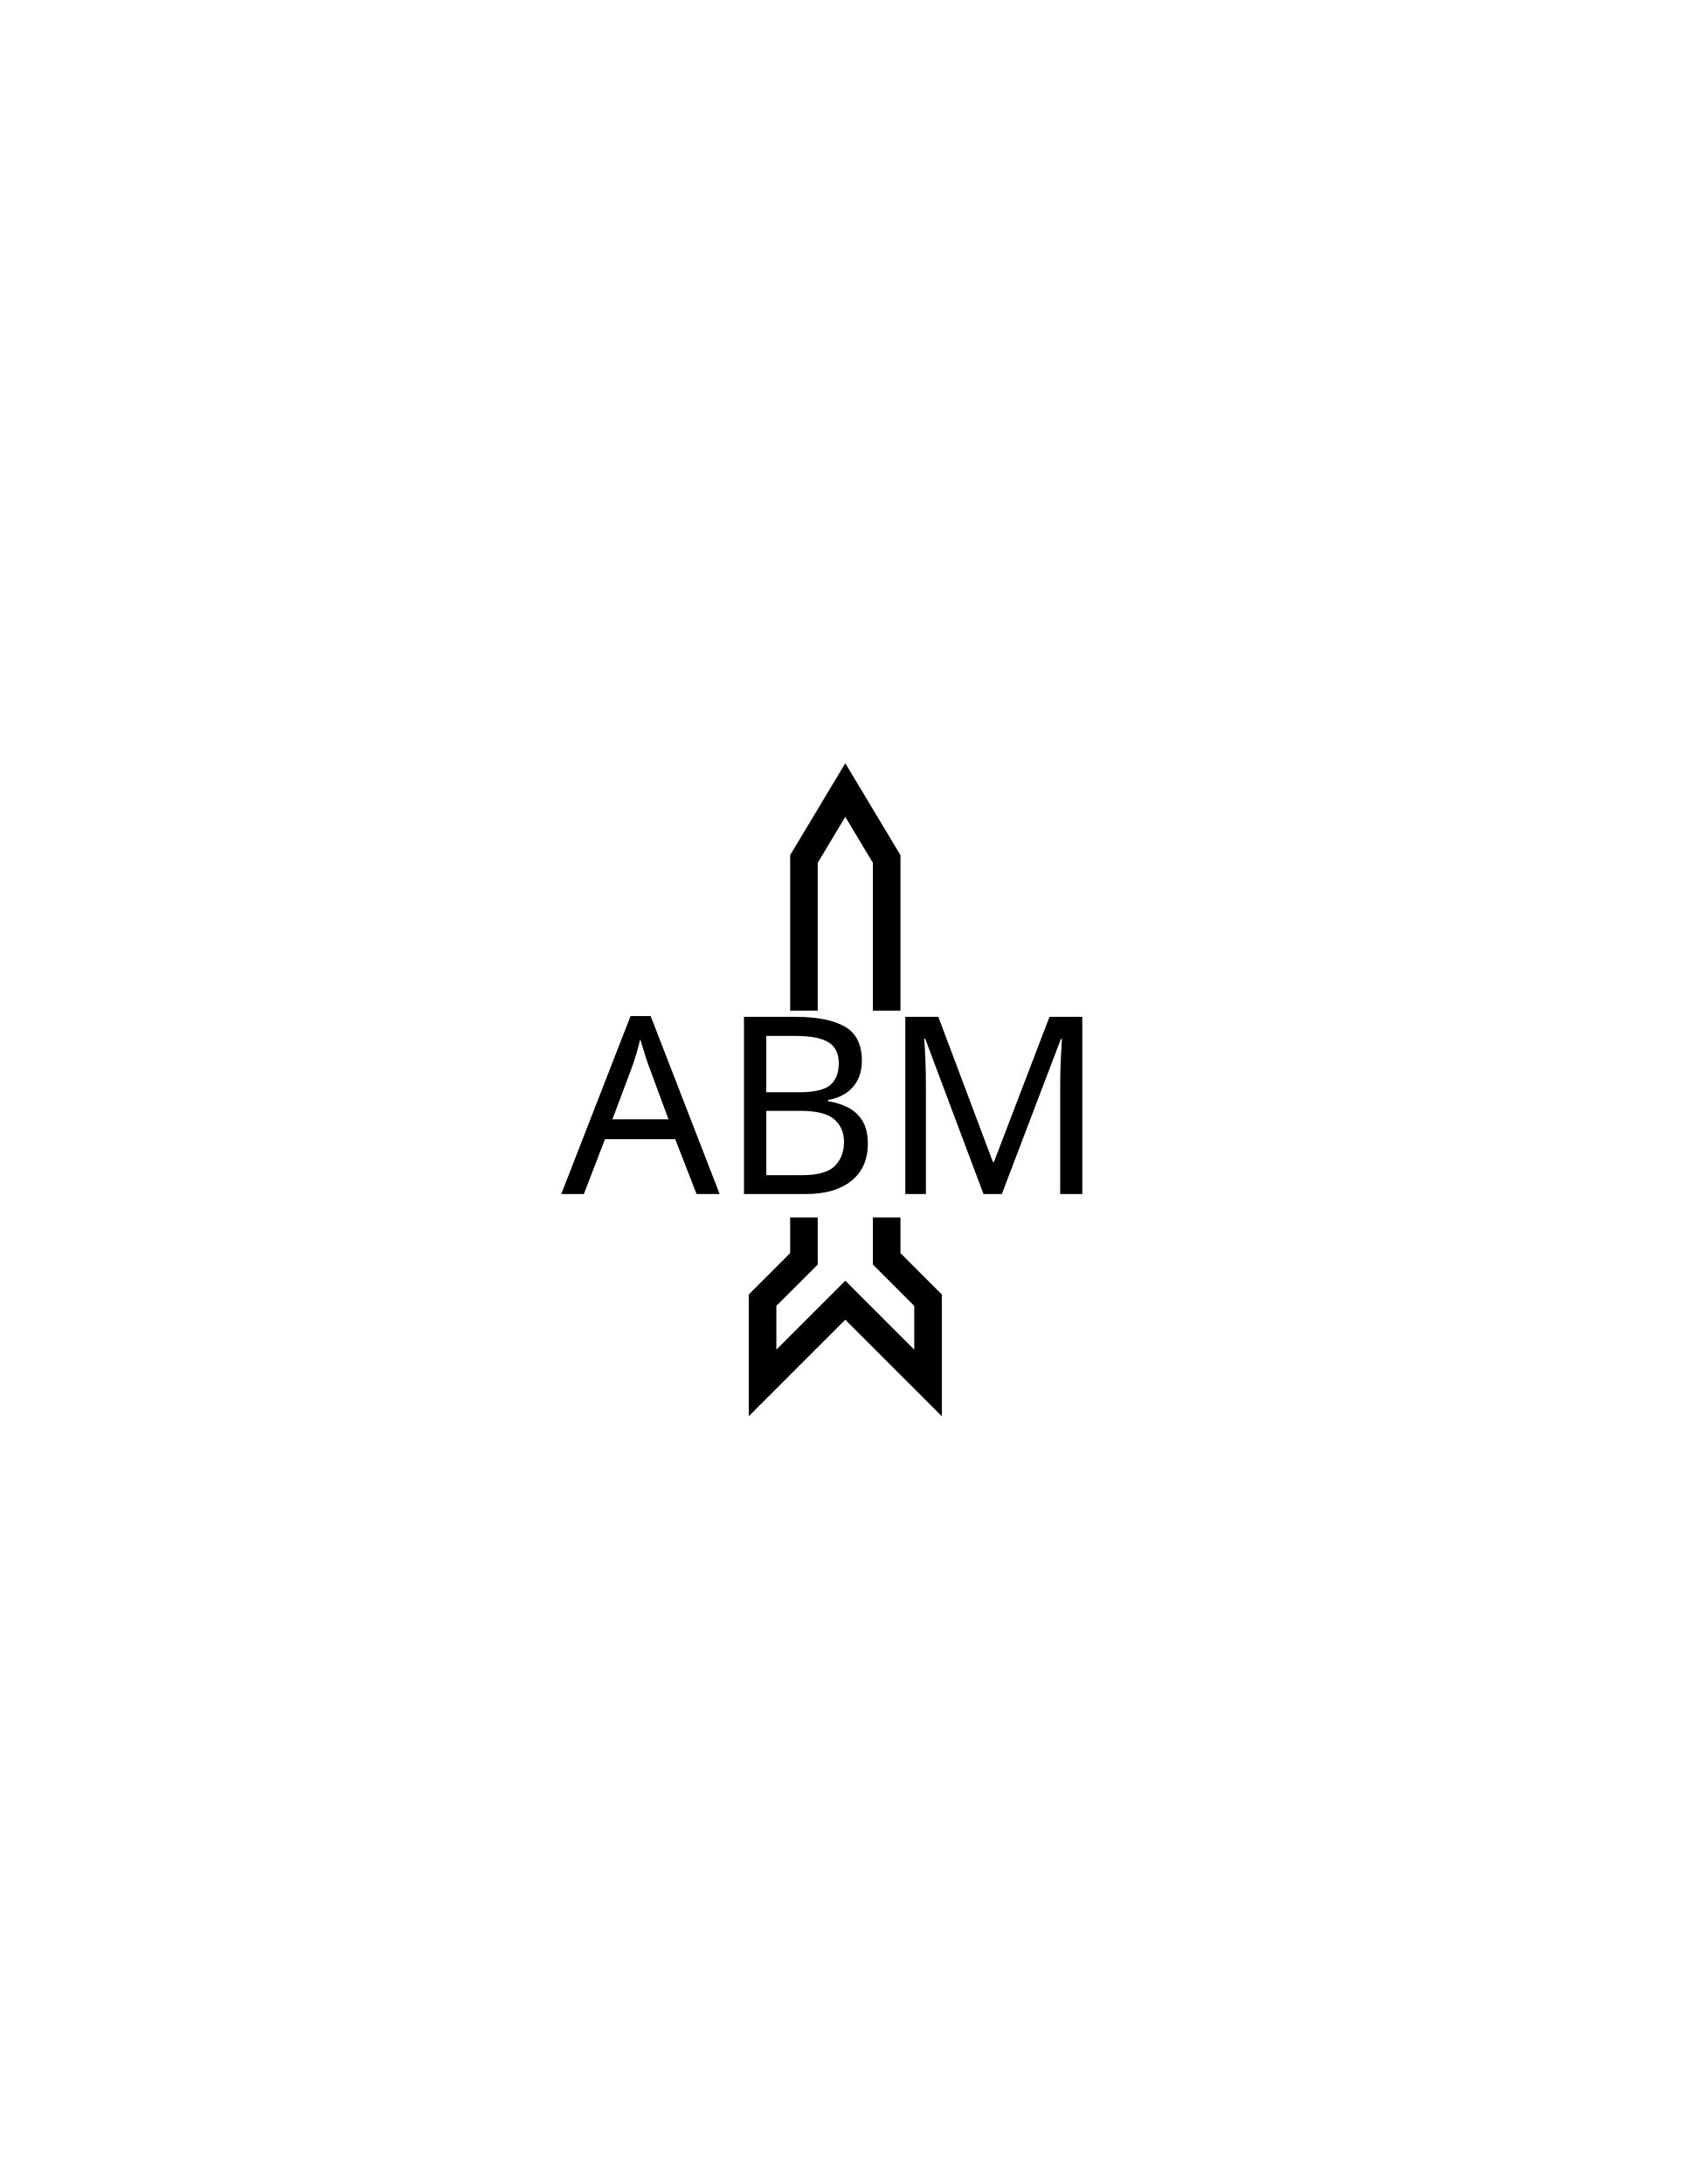
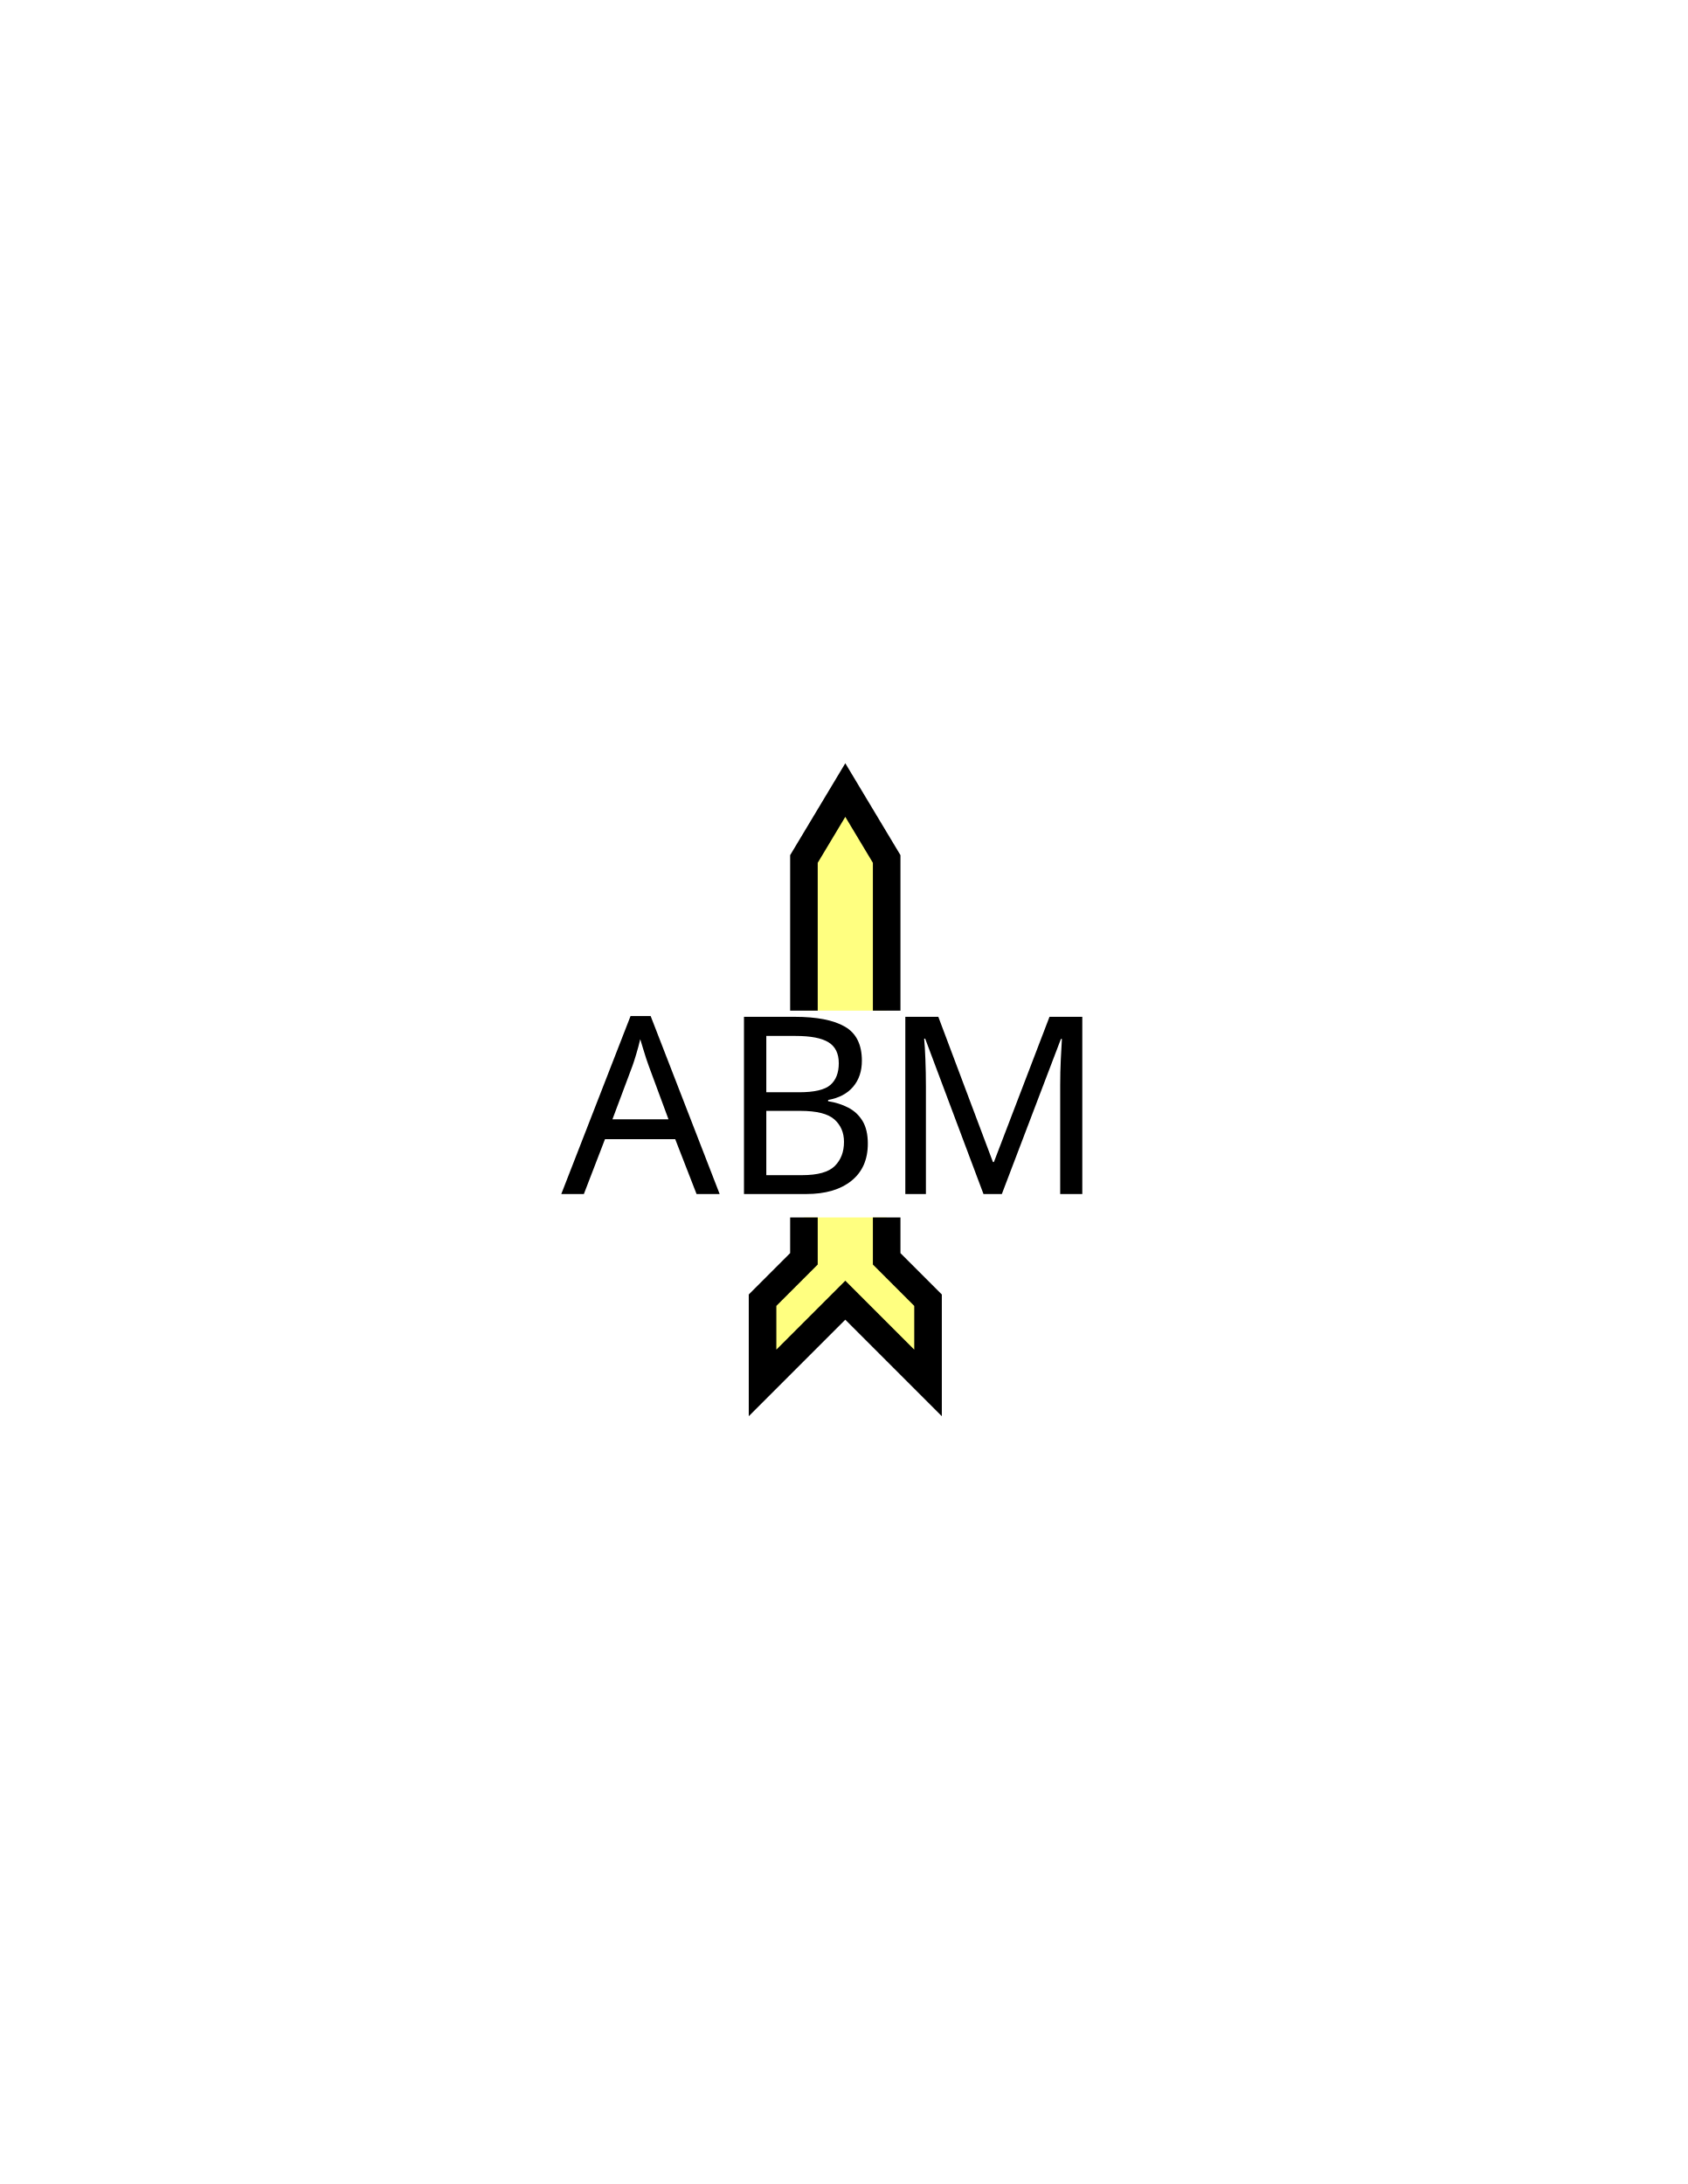
<svg xmlns="http://www.w3.org/2000/svg" version="1.1" id="Version_1.0" x="0px" y="0px" width="612px" height="792px" viewBox="0 0 612 792" style="enable-background:new 0 0 612 792;" xml:space="preserve">
  <g id="octagon" style="display:none;">
    <g id="outFrame" style="display:inline;">
      <line style="fill:none;stroke:#0000FF;stroke-width:2;" x1="220" y1="479.5" x2="183.5" y2="393.5" />
      <line style="fill:none;stroke:#0000FF;stroke-width:2;" x1="183.5" y1="393.5" x2="220" y2="309" />
      <line style="fill:none;stroke:#0000FF;stroke-width:2;" x1="220" y1="309" x2="306.5" y2="272.5" />
      <line style="fill:none;stroke:#0000FF;stroke-width:2;" x1="306.5" y1="272.5" x2="393" y2="309" />
      <line style="fill:none;stroke:#0000FF;stroke-width:2;" x1="393" y1="309" x2="426.5" y2="393.5" />
      <line style="fill:none;stroke:#0000FF;stroke-width:2;" x1="426.5" y1="393.5" x2="393" y2="479.5" />
      <line style="fill:none;stroke:#0000FF;stroke-width:2;" x1="393" y1="479.5" x2="306.5" y2="516.5" />
      <line style="fill:none;stroke:#0000FF;stroke-width:2;" x1="306.5" y1="516.5" x2="220" y2="479.5" />
    </g>
  </g>
  <g>
-     <polyline style="fill:none;stroke:#000000;stroke-width:10;" points="291.5,366.5 291.5,311.5 306.5,286.5 321.5,311.5    321.5,366.5  " />
-     <polyline style="fill:none;stroke:#000000;stroke-width:10;" points="321.5,441.5 321.5,456.5 336.5,471.5 336.5,501.5    306.5,471.5 276.5,501.5 276.5,471.5 291.5,456.5 291.5,441.5  " />
+     <polyline style="fill:#FFFF80;stroke:#000000;stroke-width:10;" points="291.5,366.5 291.5,311.5 306.5,286.5 321.5,311.5    321.5,366.5  " />
+     <polyline style="fill:#FFFF80;stroke:#000000;stroke-width:10;" points="321.5,441.5 321.5,456.5 336.5,471.5 336.5,501.5    306.5,471.5 276.5,501.5 276.5,471.5 291.5,456.5 291.5,441.5  " />
  </g>
  <g>
-     <text transform="matrix(1 0 0 1 203.5195 433)" style="font-family:'sans-serif'; font-size:90;">ABM</text>
+     <text transform="matrix(1 0 0 1 203.5195 433)" style="font-family:'ArialMT'; font-size:90;">ABM</text>
  </g>
</svg>
